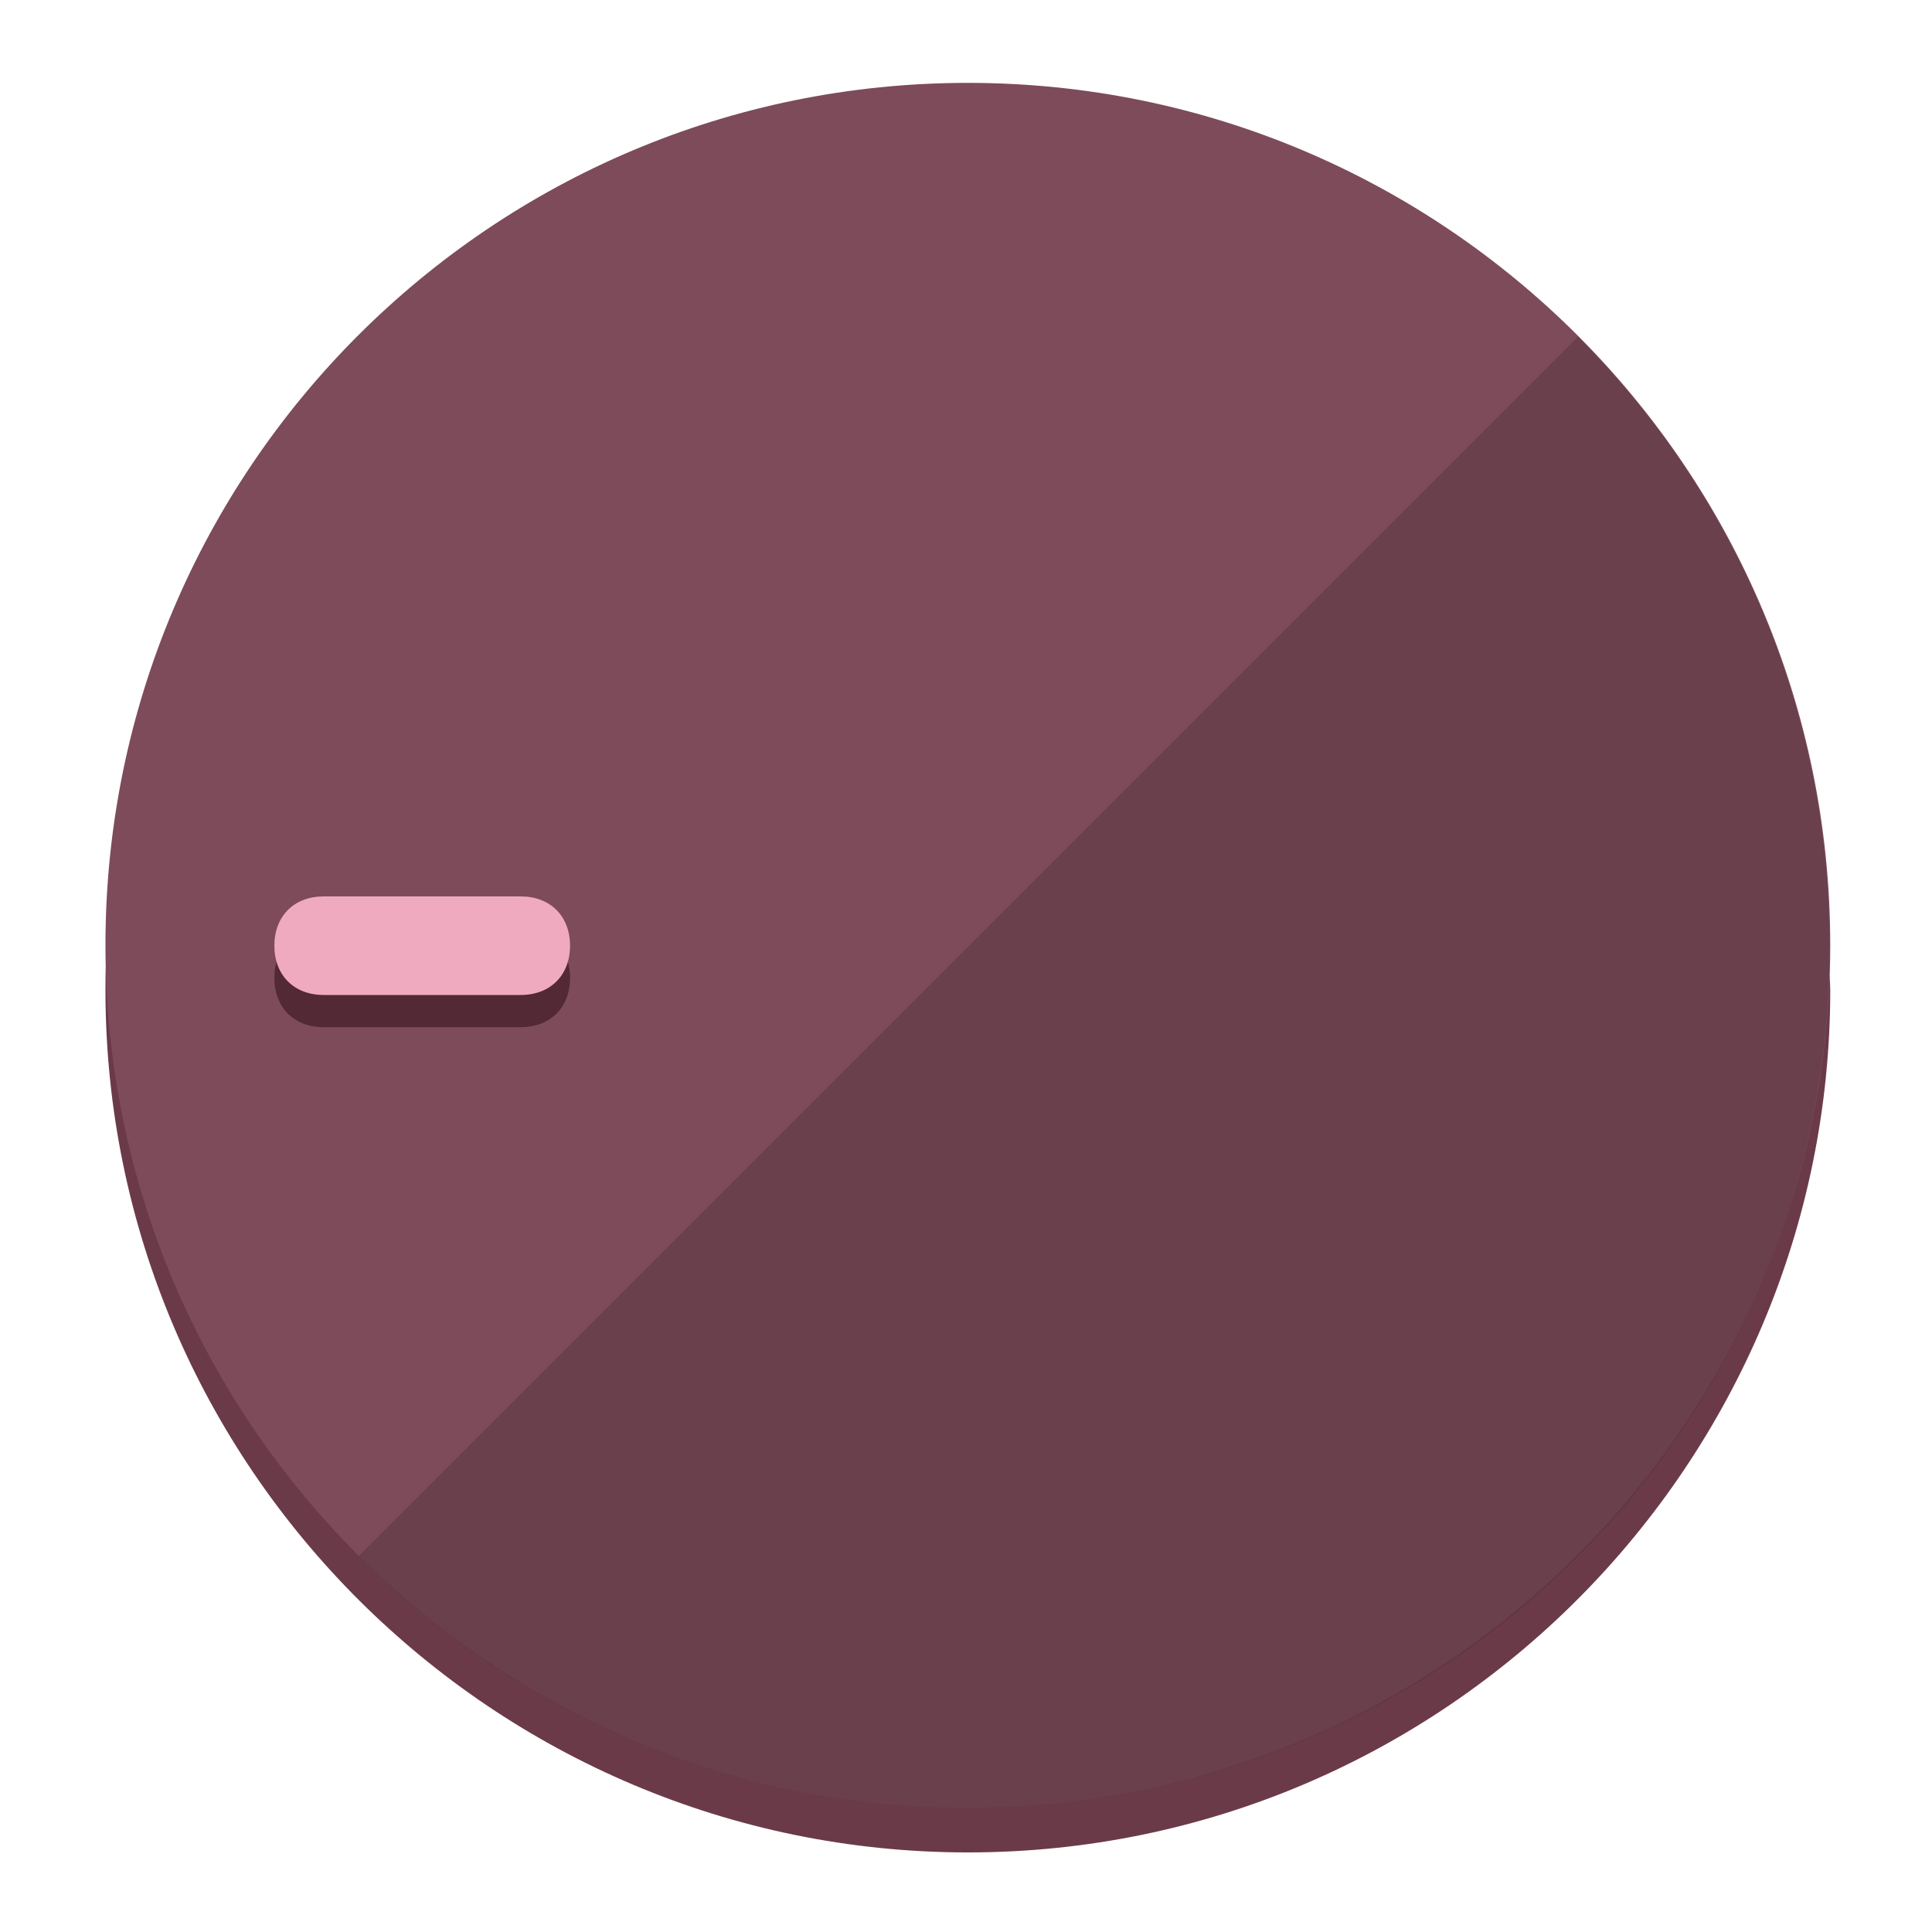
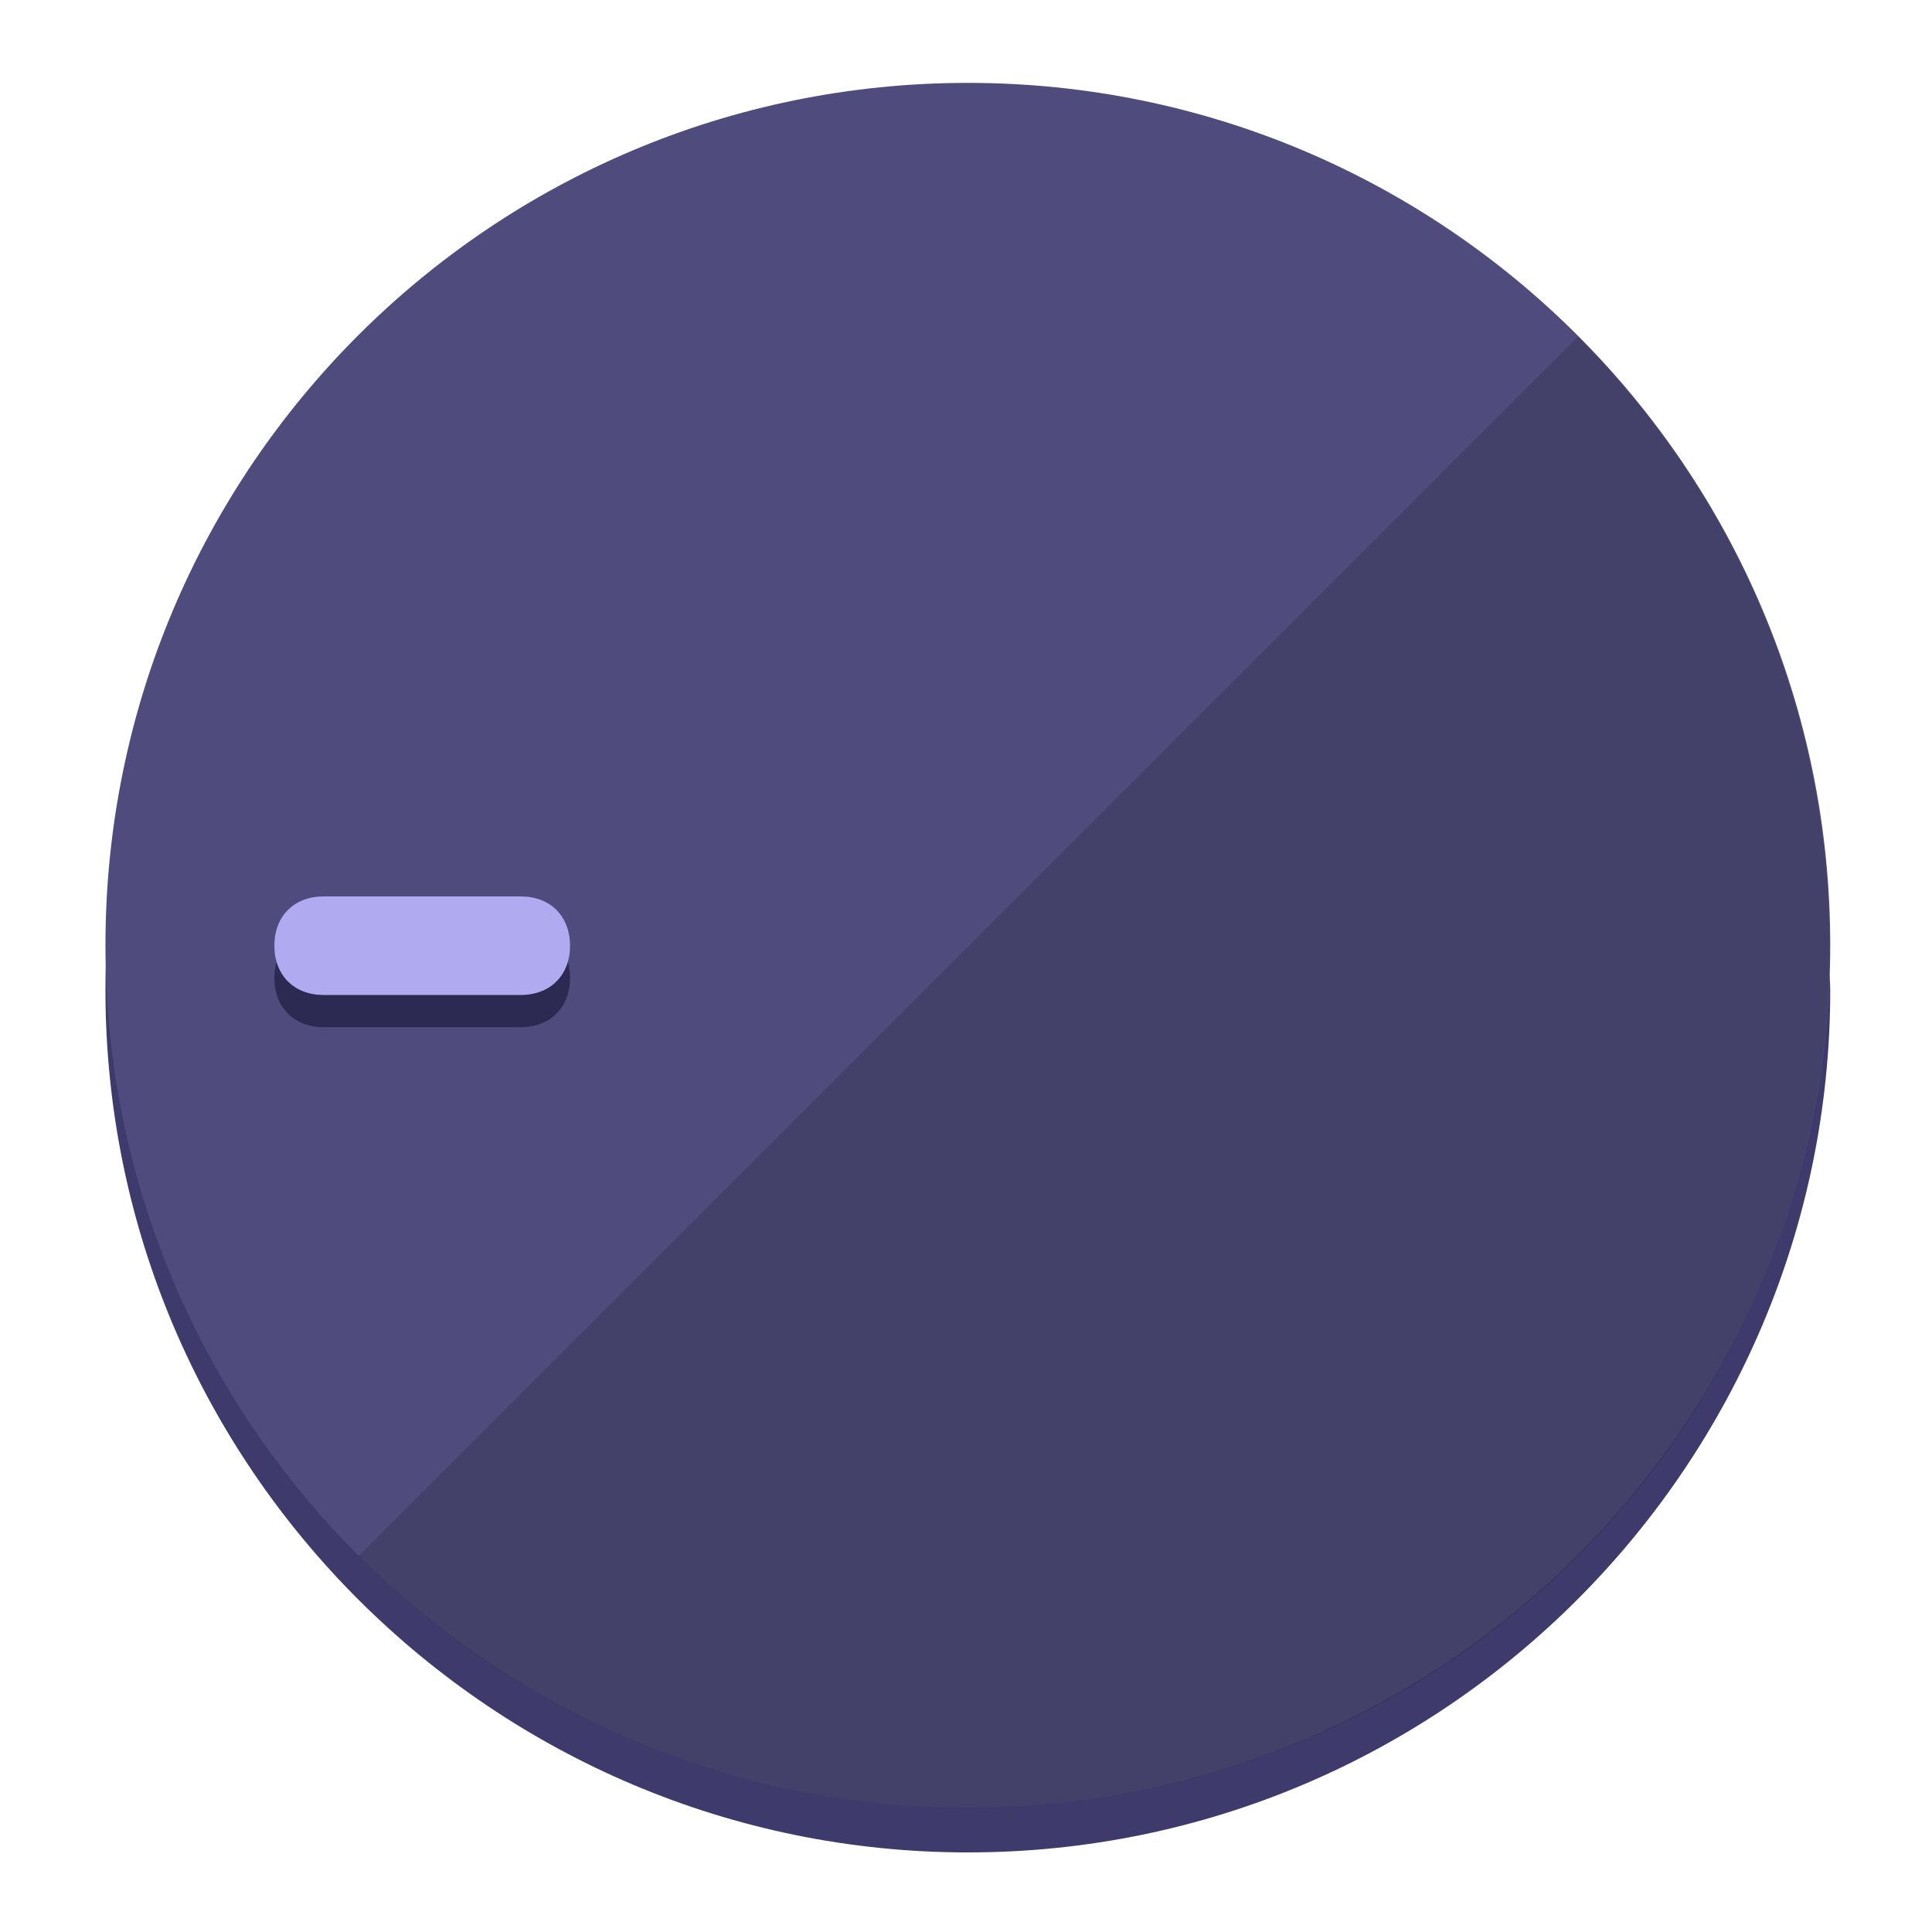
<svg xmlns="http://www.w3.org/2000/svg" width="120" height="120" viewBox="0 0 120 120" fill="none">
-   <path d="M60.115 107.711C88.275 107.711 111.538 85.673 113.374 58.125C113.374 59.349 113.68 60.268 113.68 61.492C113.68 90.876 89.805 115.057 60.115 115.057C30.731 115.057 6.55 91.182 6.55 61.492C6.55 60.268 6.55 59.349 6.856 58.125C8.692 85.673 31.955 107.711 60.115 107.711Z" fill="#6B3A48" />
-   <path d="M60.115 112.279C89.698 112.279 113.68 88.297 113.68 58.714C113.68 29.13 89.698 5.148 60.115 5.148C30.532 5.148 6.55 29.13 6.55 58.714C6.55 88.297 30.532 112.279 60.115 112.279Z" fill="#7D4B5A" />
+   <path d="M60.115 107.711C88.275 107.711 111.538 85.673 113.374 58.125C113.374 59.349 113.68 60.268 113.68 61.492C113.68 90.876 89.805 115.057 60.115 115.057C30.731 115.057 6.55 91.182 6.55 61.492C6.55 60.268 6.55 59.349 6.856 58.125C8.692 85.673 31.955 107.711 60.115 107.711Z" fill="#3E3A6B" />
+   <path d="M60.115 112.279C89.698 112.279 113.68 88.297 113.68 58.714C113.68 29.13 89.698 5.148 60.115 5.148C30.532 5.148 6.55 29.13 6.55 58.714C6.55 88.297 30.532 112.279 60.115 112.279Z" fill="#4F4B7D" />
  <path d="M98.006 20.92C118.853 41.767 118.853 75.797 98.006 96.645C77.159 117.492 43.129 117.492 22.281 96.645" fill="black" fill-opacity="0.154" />
-   <path d="M32.345 57.678C34.181 57.678 35.406 58.902 35.406 60.739C35.406 62.575 34.181 63.8 32.345 63.8H20.101C18.265 63.8 17.041 62.575 17.041 60.739C17.041 58.902 18.265 57.678 20.101 57.678H32.345Z" fill="#522935" />
-   <path d="M32.345 55.678C34.181 55.678 35.406 56.902 35.406 58.739C35.406 60.575 34.181 61.8 32.345 61.8H20.101C18.265 61.8 17.041 60.575 17.041 58.739C17.041 56.902 18.265 55.678 20.101 55.678H32.345Z" fill="#F0AABF" />
+   <path d="M32.345 57.678C34.181 57.678 35.406 58.902 35.406 60.739C35.406 62.575 34.181 63.8 32.345 63.8H20.101C18.265 63.8 17.041 62.575 17.041 60.739C17.041 58.902 18.265 57.678 20.101 57.678H32.345Z" fill="#2C2952" />
+   <path d="M32.345 55.678C34.181 55.678 35.406 56.902 35.406 58.739C35.406 60.575 34.181 61.8 32.345 61.8H20.101C18.265 61.8 17.041 60.575 17.041 58.739C17.041 56.902 18.265 55.678 20.101 55.678H32.345Z" fill="#B0AAF0" />
</svg>
